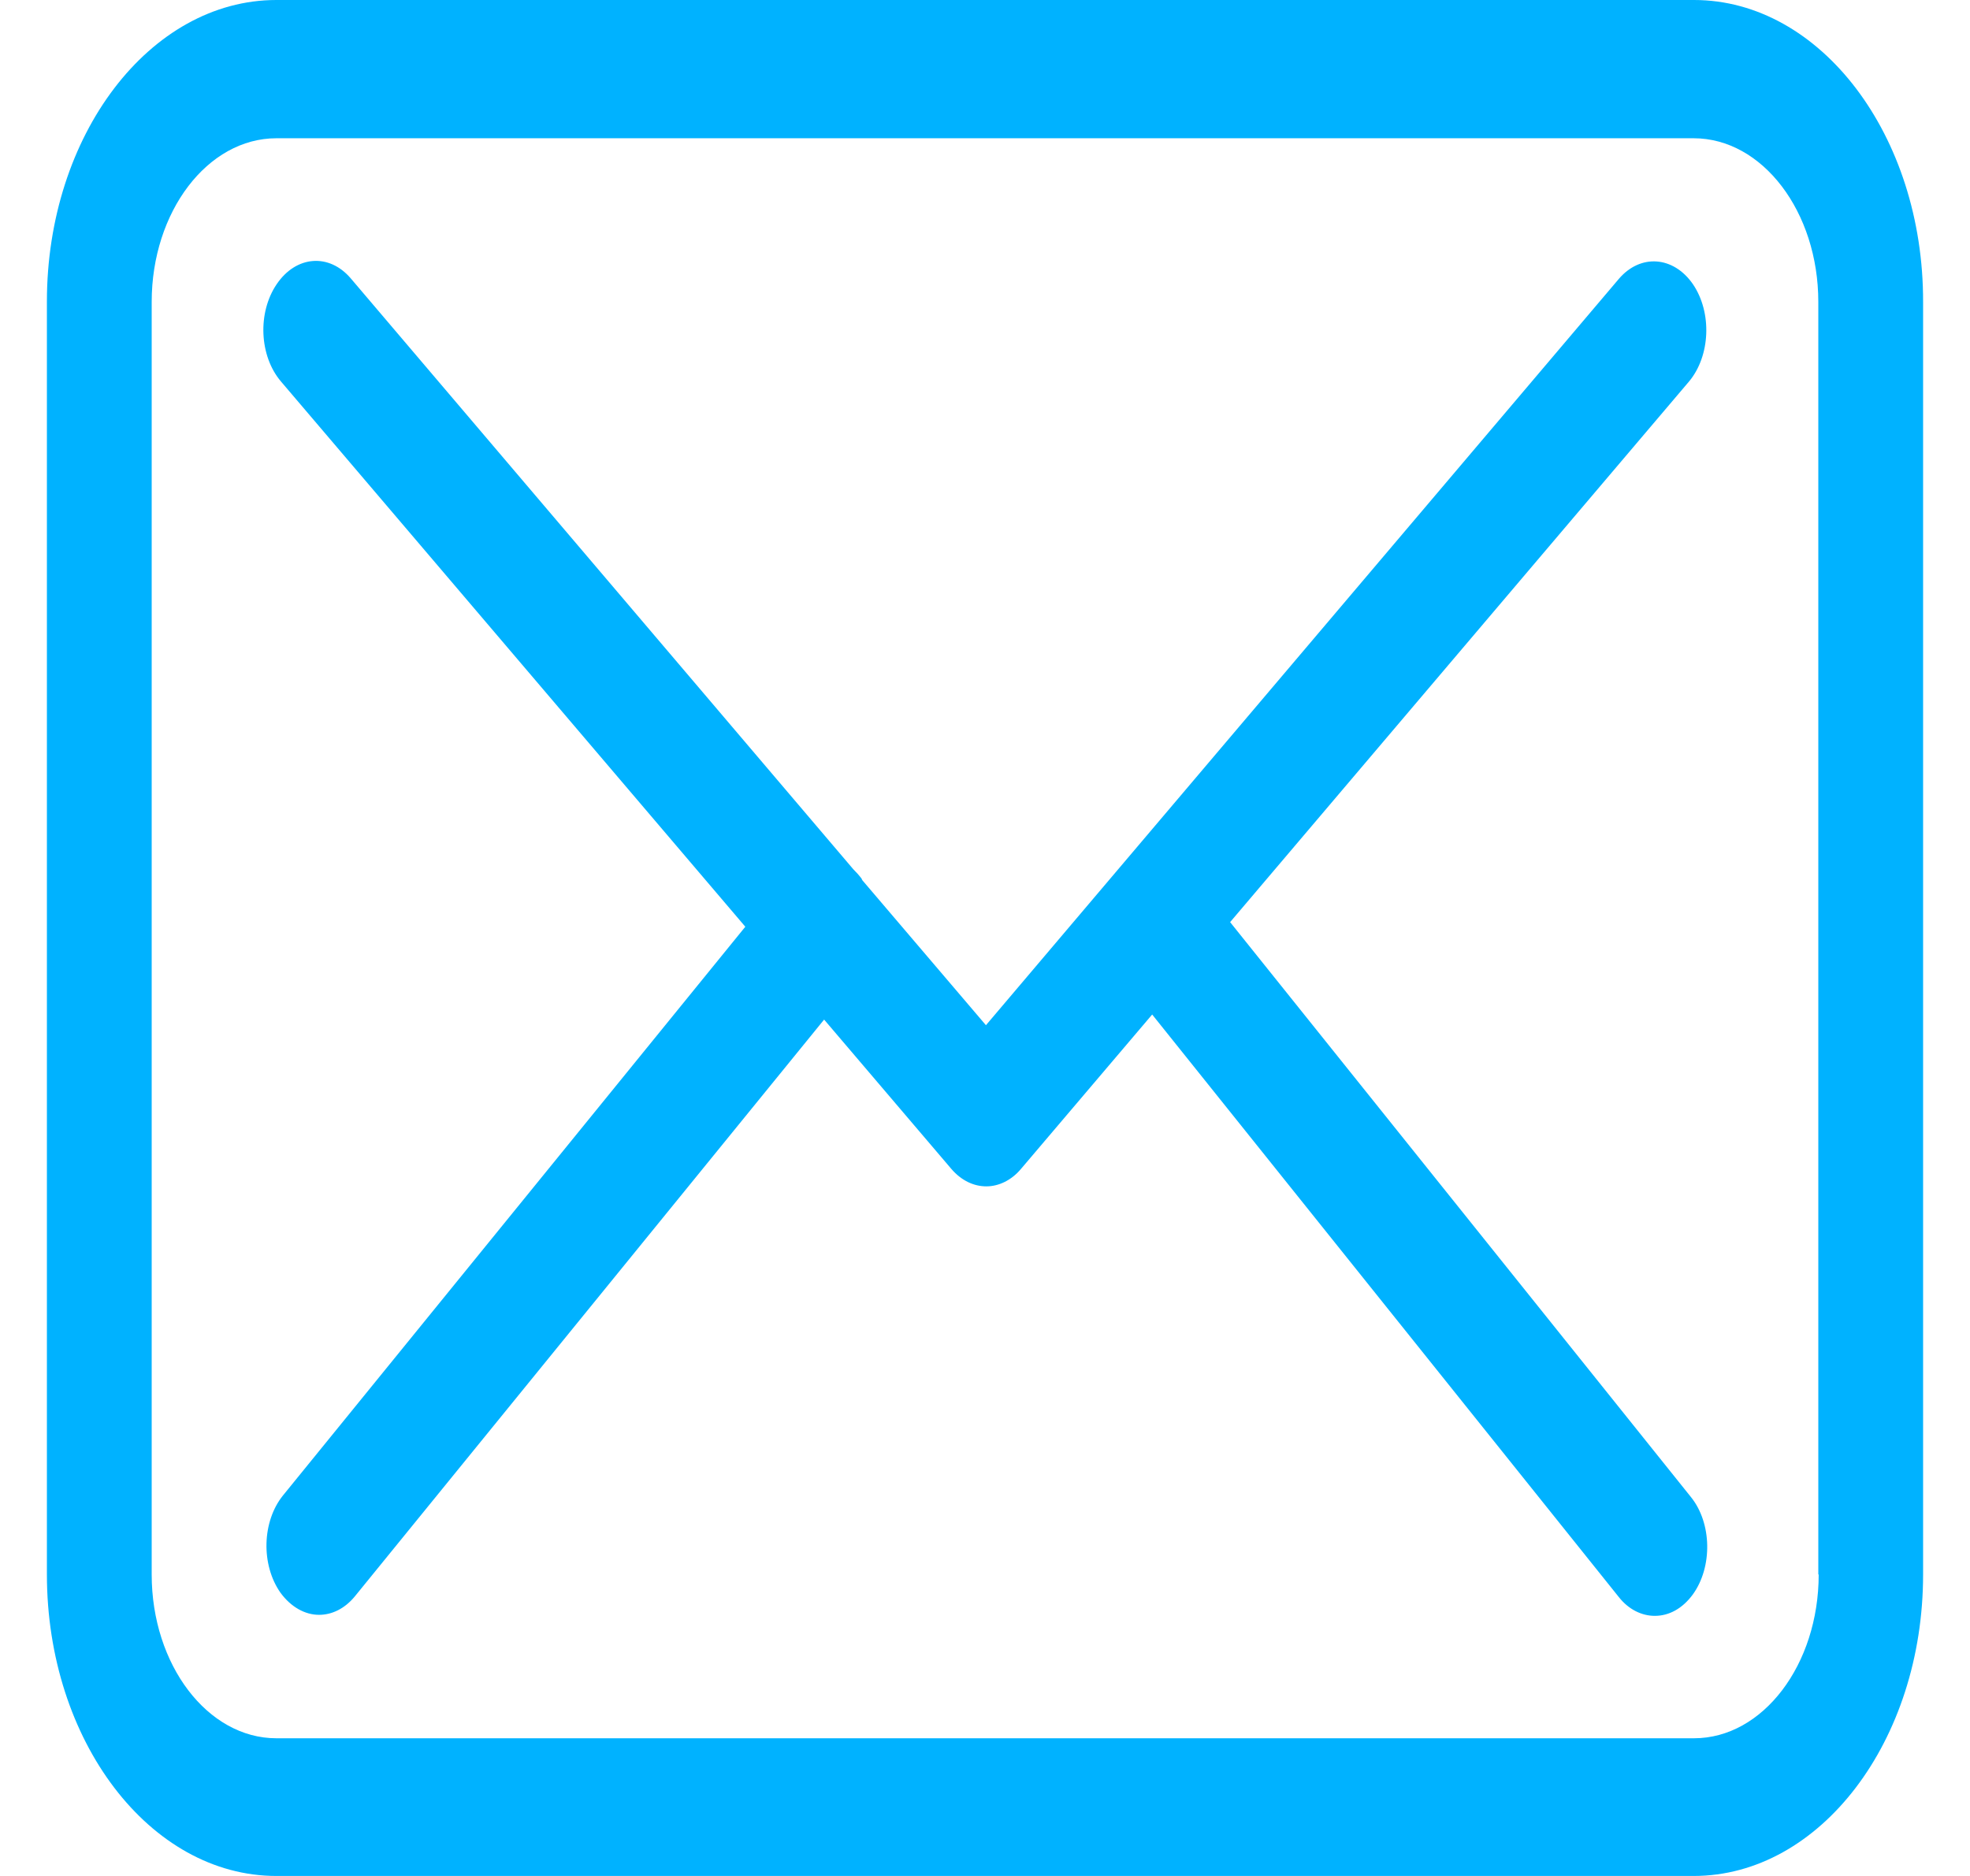
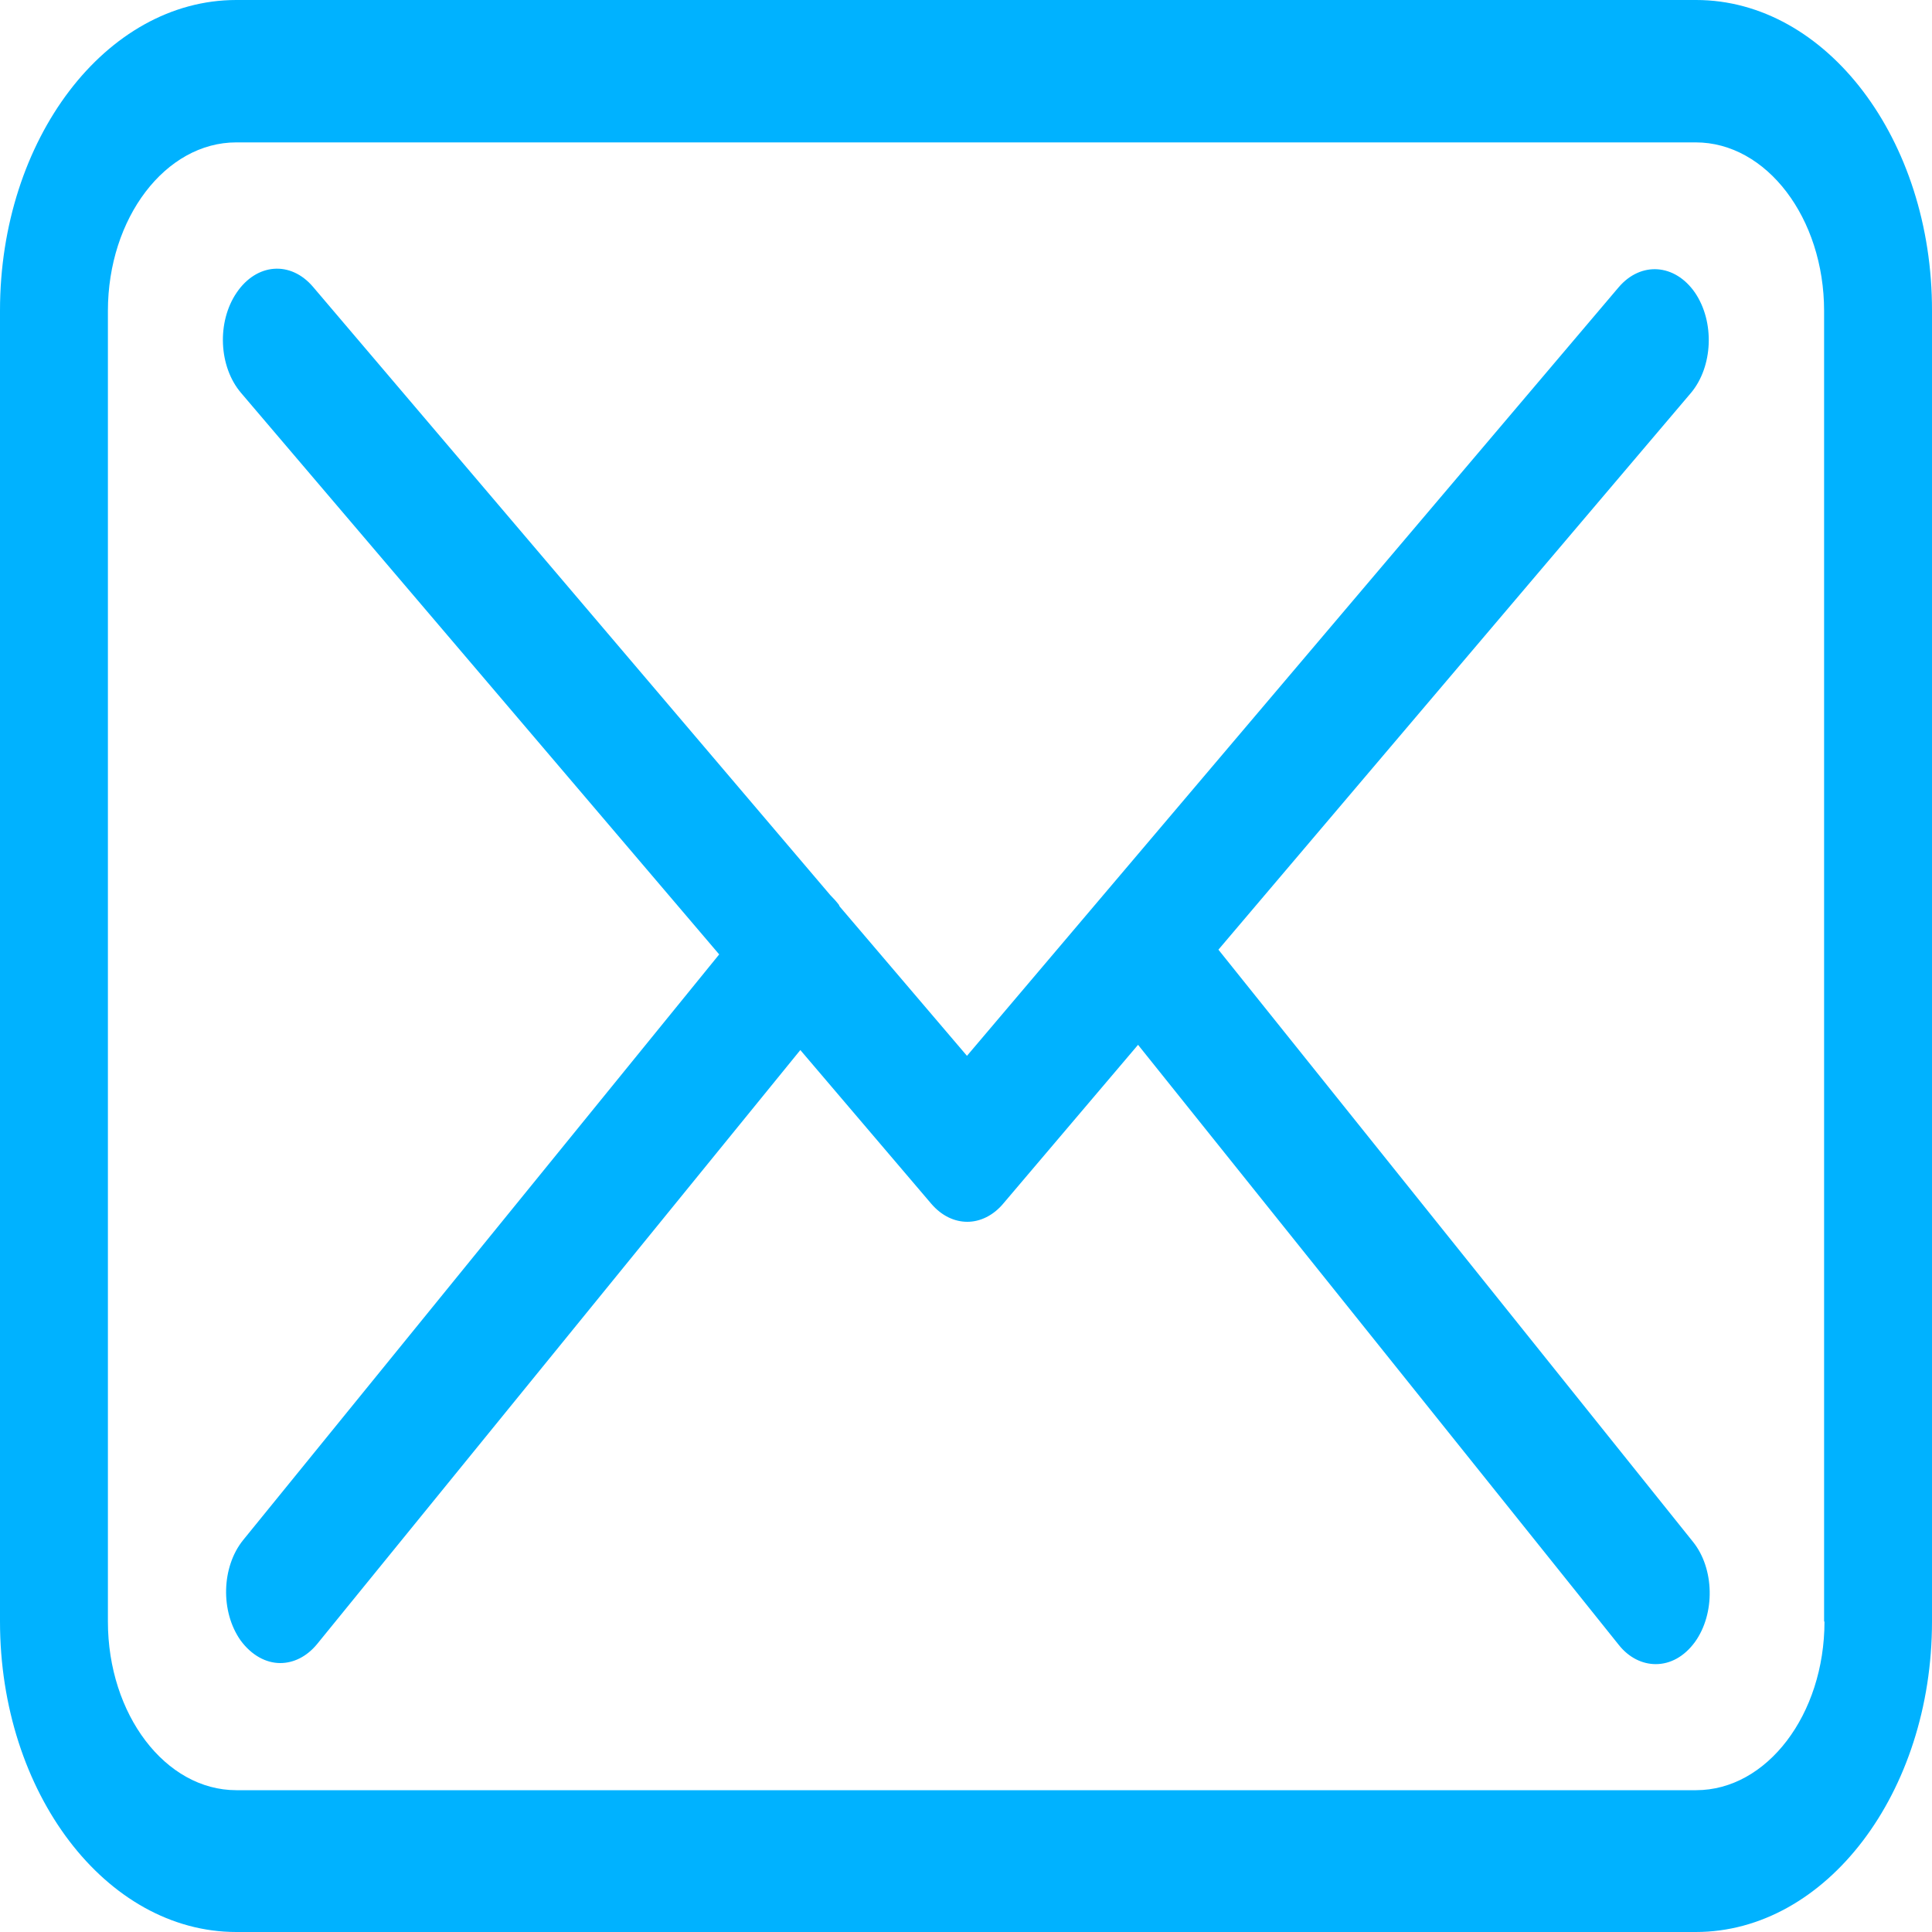
- <svg xmlns="http://www.w3.org/2000/svg" width="21" height="20" viewBox="0 0 21 20" fill="none">
-   <path d="M18.058 0H2.946C1.597 0 0.5 1.441 0.5 3.214V16.786C0.5 18.559 1.597 20 2.946 20H18.054C19.403 20 20.5 18.559 20.5 16.786V3.219C20.504 1.446 19.407 0 18.058 0ZM19.387 16.786C19.387 17.749 18.791 18.532 18.058 18.532H2.946C2.213 18.532 1.617 17.749 1.617 16.786V3.219C1.617 2.257 2.213 1.474 2.946 1.474H18.054C18.787 1.474 19.383 2.257 19.383 3.219V16.786H19.387Z" fill="#00B2FF" />
-   <path d="M13.113 9.831L18.005 4.067C18.232 3.796 18.253 3.333 18.046 3.029C17.839 2.73 17.487 2.703 17.256 2.974L10.51 10.93L9.194 9.386C9.19 9.38 9.186 9.375 9.186 9.369C9.157 9.331 9.128 9.299 9.095 9.266L3.74 2.969C3.509 2.697 3.157 2.724 2.95 3.029C2.743 3.333 2.764 3.796 2.995 4.067L7.945 9.88L3.016 15.944C2.793 16.221 2.78 16.683 2.991 16.982C3.103 17.134 3.252 17.216 3.401 17.216C3.538 17.216 3.674 17.151 3.782 17.02L8.785 10.87L10.142 12.463C10.25 12.588 10.382 12.648 10.514 12.648C10.647 12.648 10.784 12.583 10.887 12.458L12.282 10.816L17.256 17.026C17.363 17.162 17.504 17.227 17.64 17.227C17.79 17.227 17.934 17.151 18.046 16.998C18.257 16.705 18.249 16.237 18.025 15.96L13.113 9.831Z" fill="#00B2FF" />
+ <svg xmlns="http://www.w3.org/2000/svg" width="20" height="20" viewBox="0 0 20 20" fill="none">
+   <path d="M17.558 0H2.446C1.097 0 0 1.441 0 3.214V16.786C0 18.559 1.097 20 2.446 20H17.554C18.903 20 20 18.559 20 16.786V3.219C20.004 1.446 18.907 0 17.558 0ZM18.887 16.786C18.887 17.749 18.291 18.532 17.558 18.532H2.446C1.713 18.532 1.117 17.749 1.117 16.786V3.219C1.117 2.257 1.713 1.474 2.446 1.474H17.554C18.287 1.474 18.883 2.257 18.883 3.219V16.786H18.887Z" fill="#00B2FF" />
+   <path d="M12.613 9.831L17.505 4.067C17.732 3.796 17.753 3.333 17.546 3.029C17.339 2.73 16.987 2.703 16.756 2.974L10.01 10.93L8.694 9.386C8.69 9.38 8.686 9.375 8.686 9.369C8.657 9.331 8.628 9.299 8.595 9.266L3.24 2.969C3.008 2.697 2.657 2.724 2.45 3.029C2.243 3.333 2.264 3.796 2.495 4.067L7.445 9.88L2.516 15.944C2.293 16.221 2.28 16.683 2.491 16.982C2.603 17.134 2.752 17.216 2.901 17.216C3.037 17.216 3.174 17.151 3.282 17.02L8.285 10.87L9.642 12.463C9.75 12.588 9.882 12.648 10.014 12.648C10.147 12.648 10.283 12.583 10.387 12.458L11.781 10.816L16.756 17.026C16.863 17.162 17.004 17.227 17.14 17.227C17.289 17.227 17.434 17.151 17.546 16.998C17.757 16.705 17.749 16.237 17.525 15.96L12.613 9.831Z" fill="#00B2FF" />
</svg>
